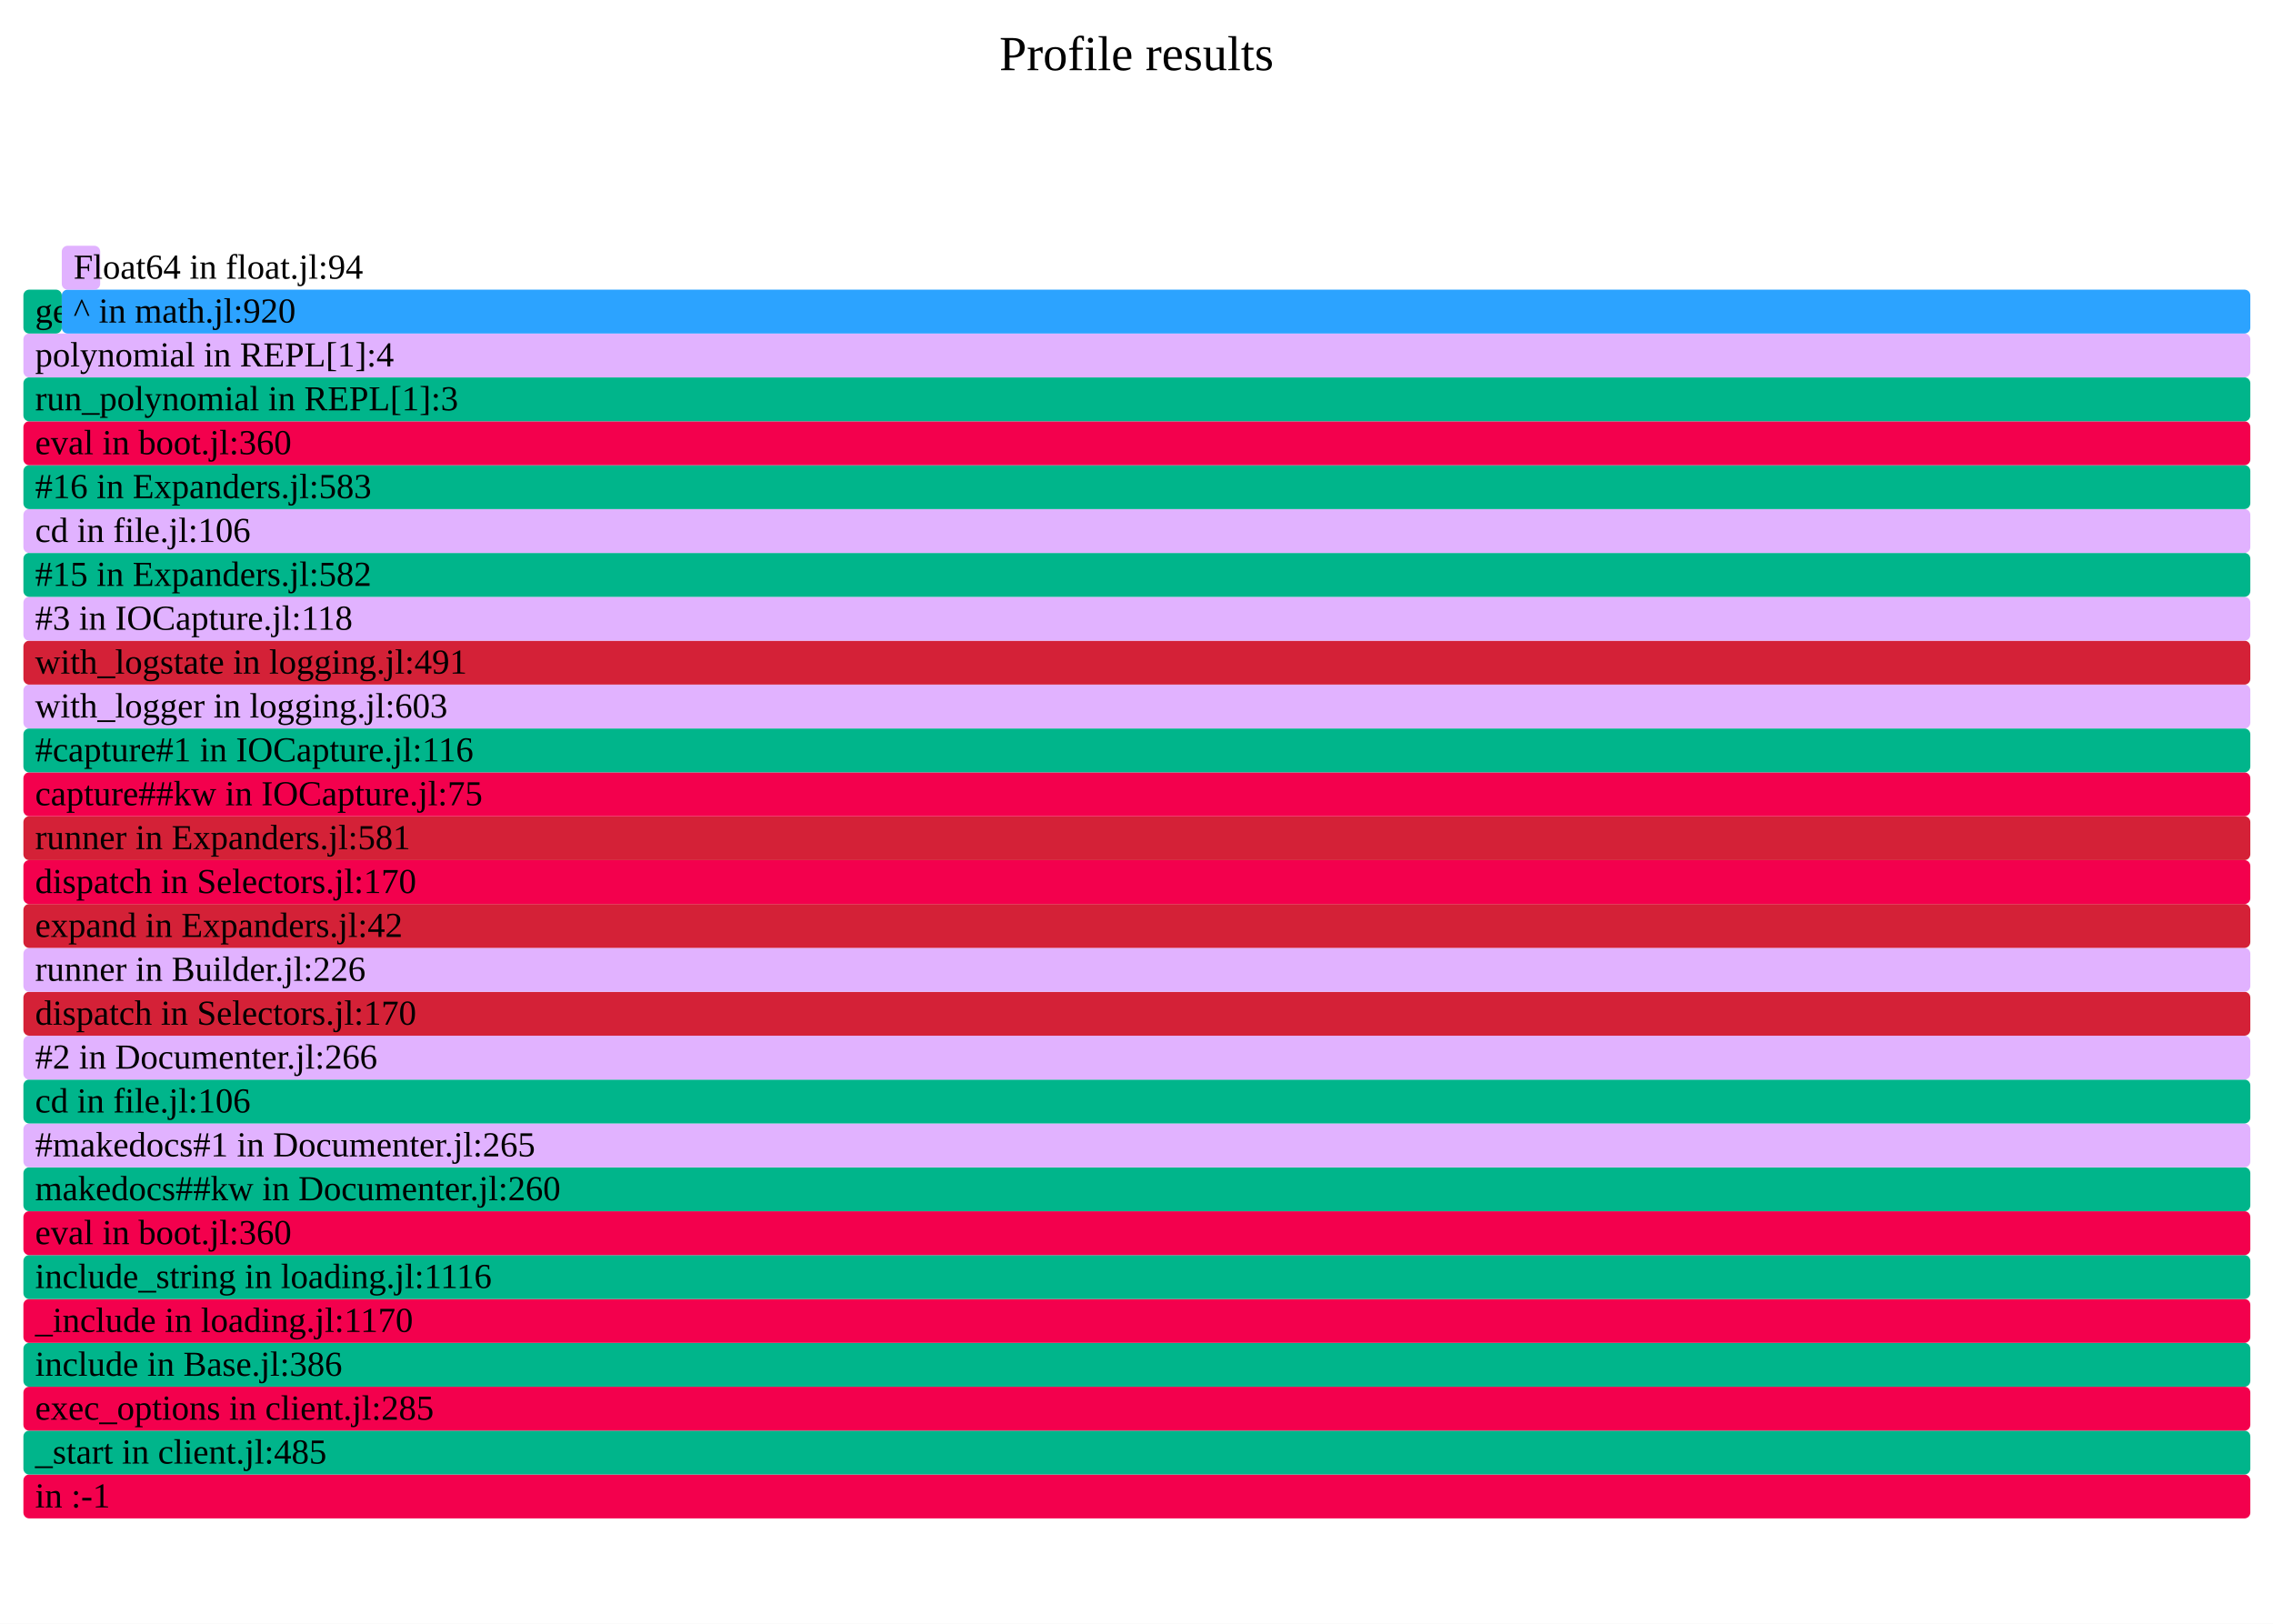
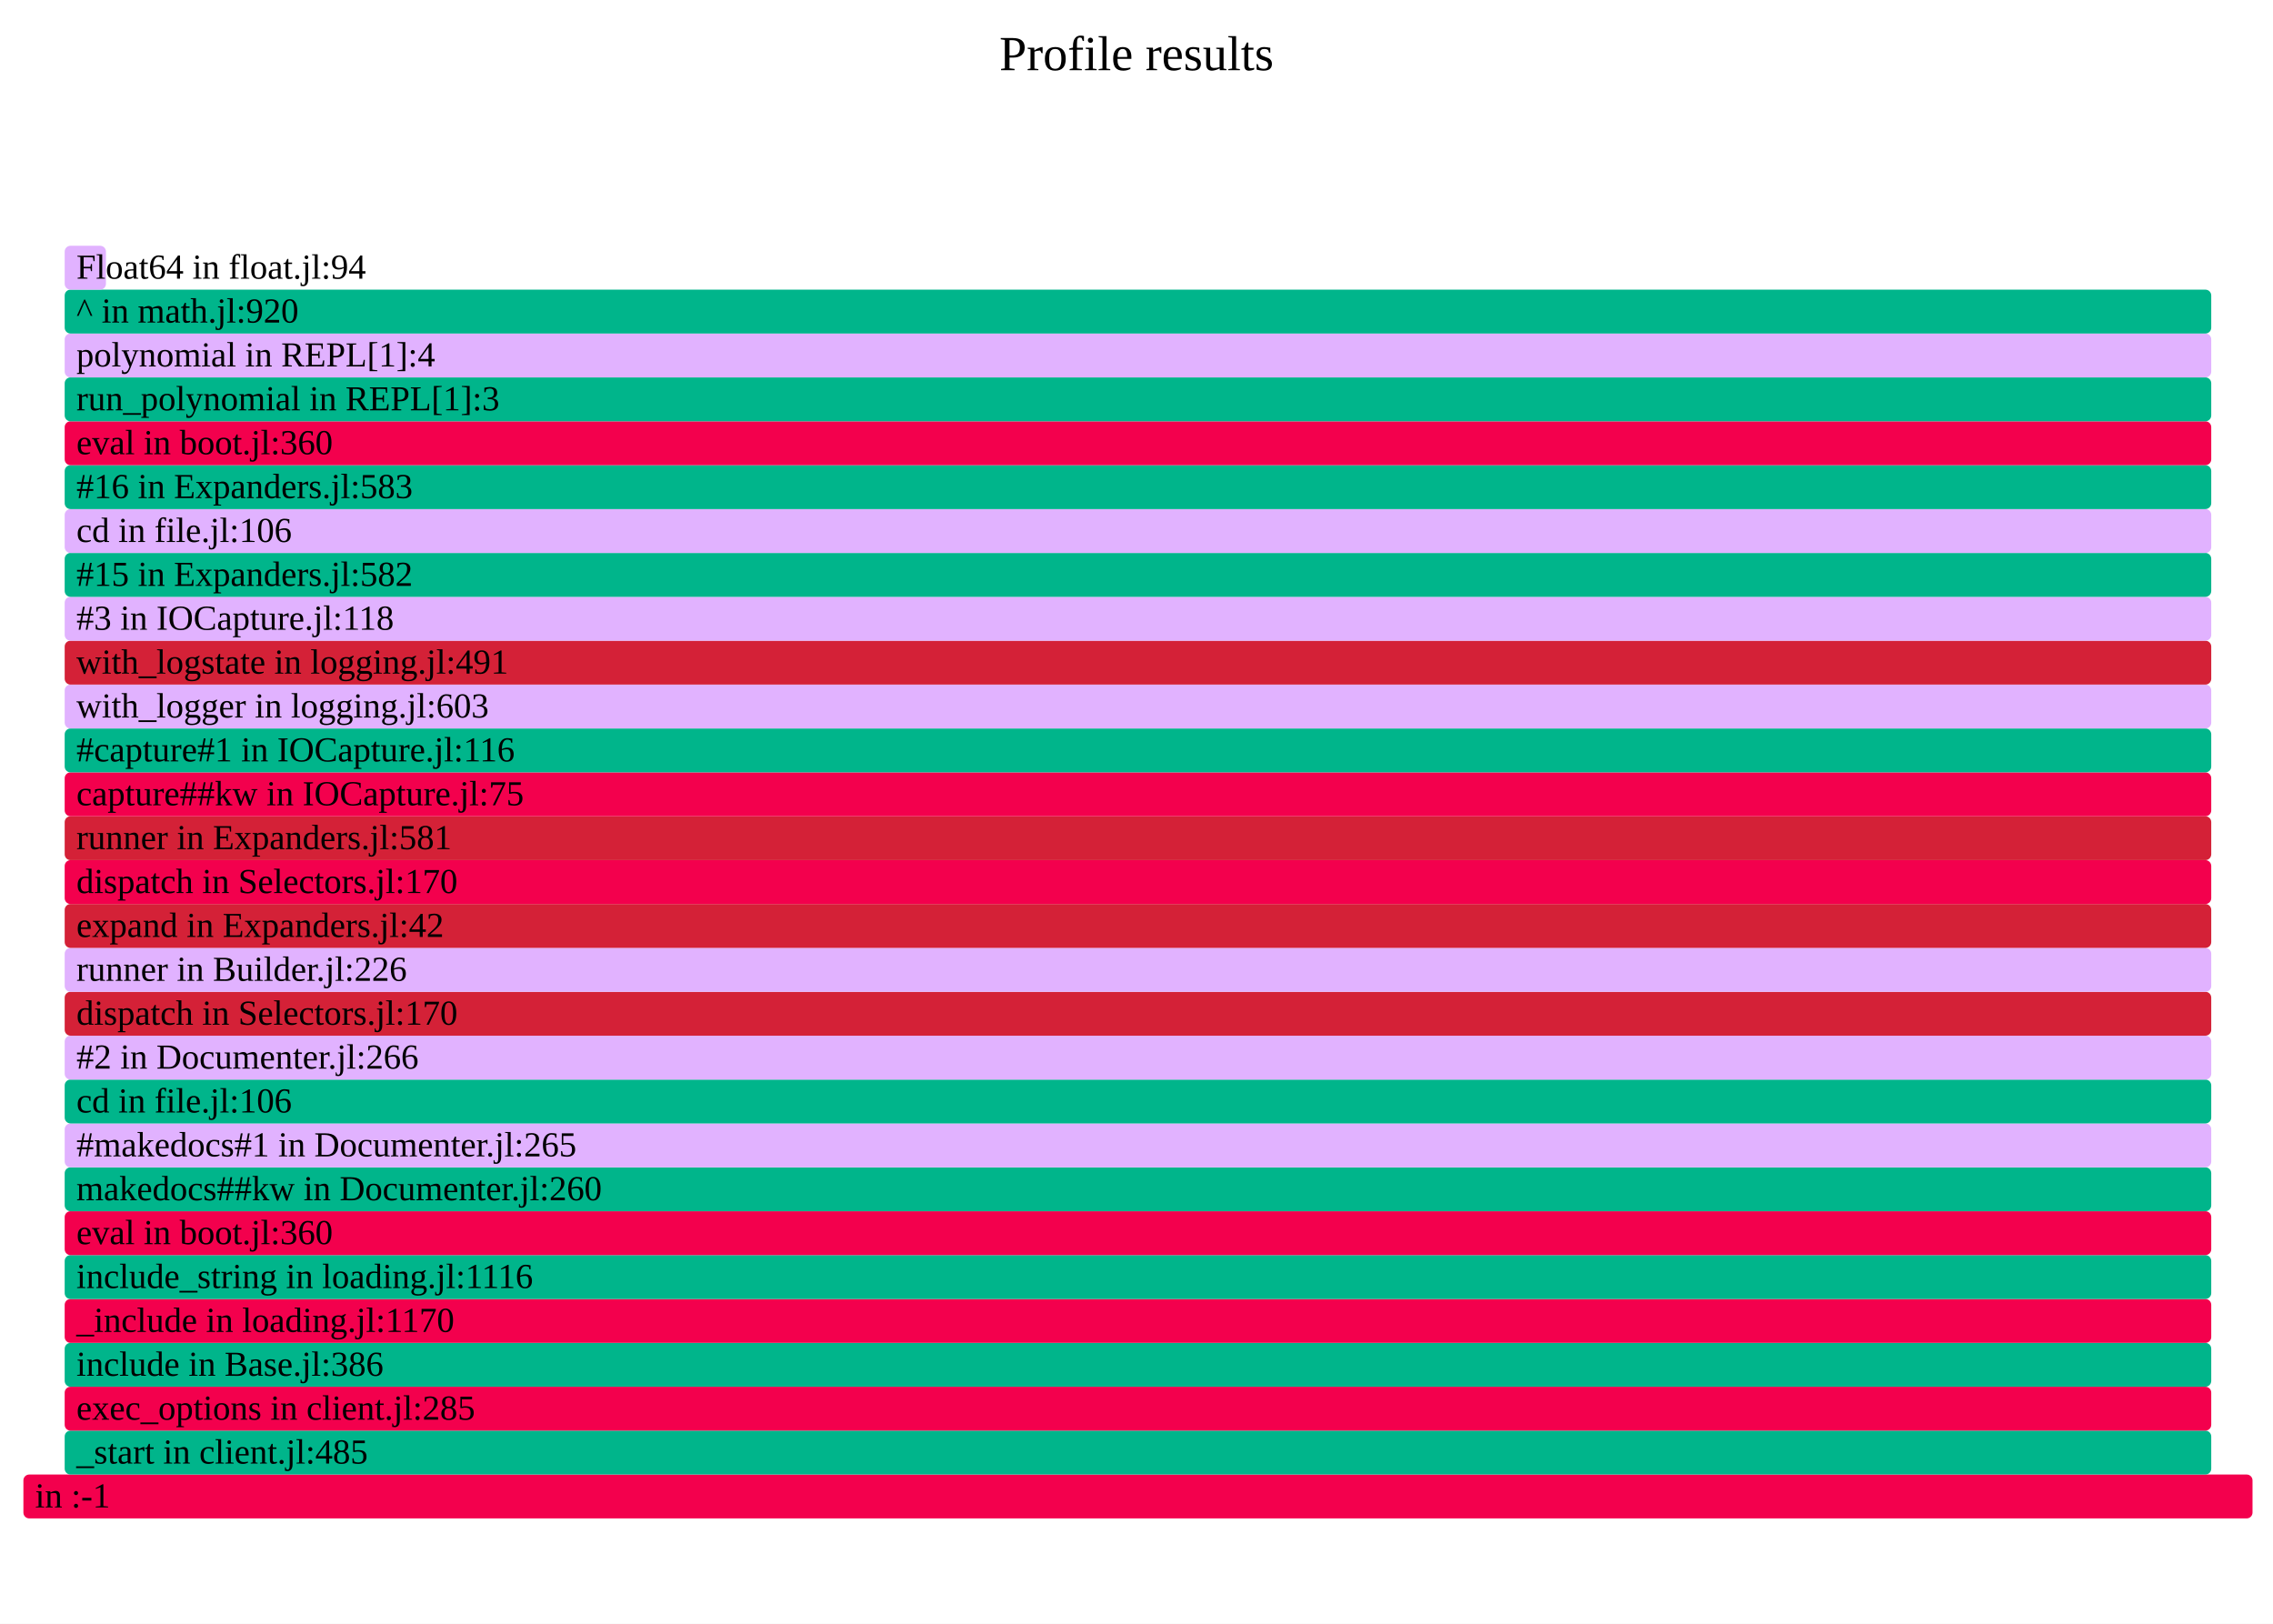
- <svg xmlns="http://www.w3.org/2000/svg" version="1.1" width="777" height="555" viewBox="0 0 777 555" id="fig-0759c5162d19478b801f93465cdafe8c">
+ <svg xmlns="http://www.w3.org/2000/svg" version="1.1" width="777" height="555" viewBox="0 0 777 555" id="fig-2e7b4fa64f26488e8eb2c640ebc6d1b8">
  <defs>
-     <clipPath id="fig-0759c5162d19478b801f93465cdafe8c-clip">
+     <clipPath id="fig-2e7b4fa64f26488e8eb2c640ebc6d1b8-clip">
      <rect x="0" y="0" width="777" height="555" />
    </clipPath>
  </defs>
  <style type="text/css">
-     #fig-0759c5162d19478b801f93465cdafe8c text {
+     #fig-2e7b4fa64f26488e8eb2c640ebc6d1b8 text {
        pointer-events: none;
        font-family: inherit;
        font-size: 12px;
        fill: #000000;
    }
-     text#fig-0759c5162d19478b801f93465cdafe8c-caption {
+     text#fig-2e7b4fa64f26488e8eb2c640ebc6d1b8-caption {
        font-size: 16.8px;
        fill: #000000;
        text-anchor: middle;
    }
-     #fig-0759c5162d19478b801f93465cdafe8c-bg {
+     #fig-2e7b4fa64f26488e8eb2c640ebc6d1b8-bg {
        fill: #FFFFFF;
    }
-     #fig-0759c5162d19478b801f93465cdafe8c-viewport rect, #fig-0759c5162d19478b801f93465cdafe8c-viewport path {
+     #fig-2e7b4fa64f26488e8eb2c640ebc6d1b8-viewport rect, #fig-2e7b4fa64f26488e8eb2c640ebc6d1b8-viewport path {
        vector-effect: non-scaling-stroke;
        fill-opacity: 1;
    }
-     #fig-0759c5162d19478b801f93465cdafe8c-viewport text {
+     #fig-2e7b4fa64f26488e8eb2c640ebc6d1b8-viewport text {
        stroke: #000000;
        stroke-width: 0;
        stroke-opacity: 0.35;
    }
-     #fig-0759c5162d19478b801f93465cdafe8c-viewport rect:hover, #fig-0759c5162d19478b801f93465cdafe8c-viewport path:hover {
+     #fig-2e7b4fa64f26488e8eb2c640ebc6d1b8-viewport rect:hover, #fig-2e7b4fa64f26488e8eb2c640ebc6d1b8-viewport path:hover {
        fill-opacity: 0.75;
        stroke: #000000;
        stroke-width: 0.5;
    }
-     #fig-0759c5162d19478b801f93465cdafe8c-viewport + rect {
+     #fig-2e7b4fa64f26488e8eb2c640ebc6d1b8-viewport + rect {
        fill: #FFFFFF;
        opacity: 0.8;
    }
-     text#fig-0759c5162d19478b801f93465cdafe8c-details{
+     text#fig-2e7b4fa64f26488e8eb2c640ebc6d1b8-details{
        fill: #000000;
    }
</style>
-   <g id="fig-0759c5162d19478b801f93465cdafe8c-frame" clip-path="url(#fig-0759c5162d19478b801f93465cdafe8c-clip)">
-     <rect id="fig-0759c5162d19478b801f93465cdafe8c-bg" x="0" y="0" width="777" height="555" />
-     <text id="fig-0759c5162d19478b801f93465cdafe8c-caption" x="388.5" y="24">Profile results</text>
-     <g id="fig-0759c5162d19478b801f93465cdafe8c-viewport" transform="scale(1)">
-       <rect x="8" y="504" width="761.25" height="15" rx="2" fill="#F3004D" data-dinfo="" />
+   <g id="fig-2e7b4fa64f26488e8eb2c640ebc6d1b8-frame" clip-path="url(#fig-2e7b4fa64f26488e8eb2c640ebc6d1b8-clip)">
+     <rect id="fig-2e7b4fa64f26488e8eb2c640ebc6d1b8-bg" x="0" y="0" width="777" height="555" />
+     <text id="fig-2e7b4fa64f26488e8eb2c640ebc6d1b8-caption" x="388.5" y="24">Profile results</text>
+     <g id="fig-2e7b4fa64f26488e8eb2c640ebc6d1b8-viewport" transform="scale(1)">
+       <rect x="8" y="504" width="762" height="15" rx="2" fill="#F3004D" data-dinfo="" />
      <text x="8" dx="4" y="515.25"> in :-1</text>
-       <rect x="8" y="489" width="761.25" height="15" rx="2" fill="#00B58B" data-dinfo="./" />
-       <text x="8" dx="4" y="500.25">_start in client.jl:485</text>
-       <rect x="8" y="474" width="761.25" height="15" rx="2" fill="#F3004D" data-dinfo="./" />
-       <text x="8" dx="4" y="485.25">exec_options in client.jl:285</text>
-       <rect x="8" y="459" width="761.25" height="15" rx="2" fill="#00B58B" data-dinfo="./" />
-       <text x="8" dx="4" y="470.25">include in Base.jl:386</text>
-       <rect x="8" y="444" width="761.25" height="15" rx="2" fill="#F3004D" data-dinfo="./" />
-       <text x="8" dx="4" y="455.25">_include in loading.jl:1170</text>
-       <rect x="8" y="429" width="761.25" height="15" rx="2" fill="#00B58B" data-dinfo="./" />
-       <text x="8" dx="4" y="440.25">include_string in loading.jl:1116</text>
-       <rect x="8" y="414" width="761.25" height="15" rx="2" fill="#F3004D" data-dinfo="./" />
-       <text x="8" dx="4" y="425.25">eval in boot.jl:360</text>
-       <rect x="8" y="399" width="761.25" height="15" rx="2" fill="#00B58B" data-dinfo="/home/runner/.julia/packages/Documenter/qdbx6/src/" />
-       <text x="8" dx="4" y="410.25">makedocs##kw in Documenter.jl:260</text>
-       <rect x="8" y="384" width="761.25" height="15" rx="2" fill="#E1B2FF" data-dinfo="/home/runner/.julia/packages/Documenter/qdbx6/src/" />
-       <text x="8" dx="4" y="395.25">#makedocs#1 in Documenter.jl:265</text>
-       <rect x="8" y="369" width="761.25" height="15" rx="2" fill="#00B58B" data-dinfo="./" />
-       <text x="8" dx="4" y="380.25">cd in file.jl:106</text>
-       <rect x="8" y="354" width="761.25" height="15" rx="2" fill="#E1B2FF" data-dinfo="/home/runner/.julia/packages/Documenter/qdbx6/src/" />
-       <text x="8" dx="4" y="365.25">#2 in Documenter.jl:266</text>
-       <rect x="8" y="339" width="761.25" height="15" rx="2" fill="#D42137" data-dinfo="/home/runner/.julia/packages/Documenter/qdbx6/src/Utilities/" />
-       <text x="8" dx="4" y="350.25">dispatch in Selectors.jl:170</text>
-       <rect x="8" y="324" width="761.25" height="15" rx="2" fill="#E1B2FF" data-dinfo="/home/runner/.julia/packages/Documenter/qdbx6/src/" />
-       <text x="8" dx="4" y="335.25">runner in Builder.jl:226</text>
-       <rect x="8" y="309" width="761.25" height="15" rx="2" fill="#D42137" data-dinfo="/home/runner/.julia/packages/Documenter/qdbx6/src/" />
-       <text x="8" dx="4" y="320.25">expand in Expanders.jl:42</text>
-       <rect x="8" y="294" width="761.25" height="15" rx="2" fill="#F3004D" data-dinfo="/home/runner/.julia/packages/Documenter/qdbx6/src/Utilities/" />
-       <text x="8" dx="4" y="305.25">dispatch in Selectors.jl:170</text>
-       <rect x="8" y="279" width="761.25" height="15" rx="2" fill="#D42137" data-dinfo="/home/runner/.julia/packages/Documenter/qdbx6/src/" />
-       <text x="8" dx="4" y="290.25">runner in Expanders.jl:581</text>
-       <rect x="8" y="264" width="761.25" height="15" rx="2" fill="#F3004D" data-dinfo="/home/runner/.julia/packages/IOCapture/sXY71/src/" />
-       <text x="8" dx="4" y="275.25">capture##kw in IOCapture.jl:75</text>
-       <rect x="8" y="249" width="761.25" height="15" rx="2" fill="#00B58B" data-dinfo="/home/runner/.julia/packages/IOCapture/sXY71/src/" />
-       <text x="8" dx="4" y="260.25">#capture#1 in IOCapture.jl:116</text>
-       <rect x="8" y="234" width="761.25" height="15" rx="2" fill="#E1B2FF" data-dinfo="./" />
-       <text x="8" dx="4" y="245.25">with_logger in logging.jl:603</text>
-       <rect x="8" y="219" width="761.25" height="15" rx="2" fill="#D42137" data-dinfo="./" />
-       <text x="8" dx="4" y="230.25">with_logstate in logging.jl:491</text>
-       <rect x="8" y="204" width="761.25" height="15" rx="2" fill="#E1B2FF" data-dinfo="/home/runner/.julia/packages/IOCapture/sXY71/src/" />
-       <text x="8" dx="4" y="215.25">#3 in IOCapture.jl:118</text>
-       <rect x="8" y="189" width="761.25" height="15" rx="2" fill="#00B58B" data-dinfo="/home/runner/.julia/packages/Documenter/qdbx6/src/" />
-       <text x="8" dx="4" y="200.25">#15 in Expanders.jl:582</text>
-       <rect x="8" y="174" width="761.25" height="15" rx="2" fill="#E1B2FF" data-dinfo="./" />
-       <text x="8" dx="4" y="185.25">cd in file.jl:106</text>
-       <rect x="8" y="159" width="761.25" height="15" rx="2" fill="#00B58B" data-dinfo="/home/runner/.julia/packages/Documenter/qdbx6/src/" />
-       <text x="8" dx="4" y="170.25">#16 in Expanders.jl:583</text>
-       <rect x="8" y="144" width="761.25" height="15" rx="2" fill="#F3004D" data-dinfo="./" />
-       <text x="8" dx="4" y="155.25">eval in boot.jl:360</text>
-       <rect x="8" y="129" width="761.25" height="15" rx="2" fill="#00B58B" data-dinfo="./" />
-       <text x="8" dx="4" y="140.25">run_polynomial in REPL[1]:3</text>
-       <rect x="8" y="114" width="761.25" height="15" rx="2" fill="#E1B2FF" data-dinfo="./" />
-       <text x="8" dx="4" y="125.25">polynomial in REPL[1]:4</text>
-       <rect x="8" y="99" width="13.12" height="15" rx="2" fill="#00B58B" data-dinfo="./" />
-       <text x="8" dx="4" y="110.25">getindex in array.jl:805</text>
-       <rect x="21.12" y="99" width="748.13" height="15" rx="2" fill="#2CA3FF" data-dinfo="./" />
-       <text x="21.12" dx="4" y="110.25">^ in math.jl:920</text>
-       <rect x="21.12" y="84" width="13.13" height="15" rx="2" fill="#E1B2FF" data-dinfo="./" />
-       <text x="21.12" dx="4" y="95.25">Float64 in float.jl:94</text>
+       <rect x="22.11" y="489" width="733.78" height="15" rx="2" fill="#00B58B" data-dinfo="./" />
+       <text x="22.11" dx="4" y="500.25">_start in client.jl:485</text>
+       <rect x="22.11" y="474" width="733.78" height="15" rx="2" fill="#F3004D" data-dinfo="./" />
+       <text x="22.11" dx="4" y="485.25">exec_options in client.jl:285</text>
+       <rect x="22.11" y="459" width="733.78" height="15" rx="2" fill="#00B58B" data-dinfo="./" />
+       <text x="22.11" dx="4" y="470.25">include in Base.jl:386</text>
+       <rect x="22.11" y="444" width="733.78" height="15" rx="2" fill="#F3004D" data-dinfo="./" />
+       <text x="22.11" dx="4" y="455.25">_include in loading.jl:1170</text>
+       <rect x="22.11" y="429" width="733.78" height="15" rx="2" fill="#00B58B" data-dinfo="./" />
+       <text x="22.11" dx="4" y="440.25">include_string in loading.jl:1116</text>
+       <rect x="22.11" y="414" width="733.78" height="15" rx="2" fill="#F3004D" data-dinfo="./" />
+       <text x="22.11" dx="4" y="425.25">eval in boot.jl:360</text>
+       <rect x="22.11" y="399" width="733.78" height="15" rx="2" fill="#00B58B" data-dinfo="/home/runner/.julia/packages/Documenter/qdbx6/src/" />
+       <text x="22.11" dx="4" y="410.25">makedocs##kw in Documenter.jl:260</text>
+       <rect x="22.11" y="384" width="733.78" height="15" rx="2" fill="#E1B2FF" data-dinfo="/home/runner/.julia/packages/Documenter/qdbx6/src/" />
+       <text x="22.11" dx="4" y="395.25">#makedocs#1 in Documenter.jl:265</text>
+       <rect x="22.11" y="369" width="733.78" height="15" rx="2" fill="#00B58B" data-dinfo="./" />
+       <text x="22.11" dx="4" y="380.25">cd in file.jl:106</text>
+       <rect x="22.11" y="354" width="733.78" height="15" rx="2" fill="#E1B2FF" data-dinfo="/home/runner/.julia/packages/Documenter/qdbx6/src/" />
+       <text x="22.11" dx="4" y="365.25">#2 in Documenter.jl:266</text>
+       <rect x="22.11" y="339" width="733.78" height="15" rx="2" fill="#D42137" data-dinfo="/home/runner/.julia/packages/Documenter/qdbx6/src/Utilities/" />
+       <text x="22.11" dx="4" y="350.25">dispatch in Selectors.jl:170</text>
+       <rect x="22.11" y="324" width="733.78" height="15" rx="2" fill="#E1B2FF" data-dinfo="/home/runner/.julia/packages/Documenter/qdbx6/src/" />
+       <text x="22.11" dx="4" y="335.25">runner in Builder.jl:226</text>
+       <rect x="22.11" y="309" width="733.78" height="15" rx="2" fill="#D42137" data-dinfo="/home/runner/.julia/packages/Documenter/qdbx6/src/" />
+       <text x="22.11" dx="4" y="320.25">expand in Expanders.jl:42</text>
+       <rect x="22.11" y="294" width="733.78" height="15" rx="2" fill="#F3004D" data-dinfo="/home/runner/.julia/packages/Documenter/qdbx6/src/Utilities/" />
+       <text x="22.11" dx="4" y="305.25">dispatch in Selectors.jl:170</text>
+       <rect x="22.11" y="279" width="733.78" height="15" rx="2" fill="#D42137" data-dinfo="/home/runner/.julia/packages/Documenter/qdbx6/src/" />
+       <text x="22.11" dx="4" y="290.25">runner in Expanders.jl:581</text>
+       <rect x="22.11" y="264" width="733.78" height="15" rx="2" fill="#F3004D" data-dinfo="/home/runner/.julia/packages/IOCapture/sXY71/src/" />
+       <text x="22.11" dx="4" y="275.25">capture##kw in IOCapture.jl:75</text>
+       <rect x="22.11" y="249" width="733.78" height="15" rx="2" fill="#00B58B" data-dinfo="/home/runner/.julia/packages/IOCapture/sXY71/src/" />
+       <text x="22.11" dx="4" y="260.25">#capture#1 in IOCapture.jl:116</text>
+       <rect x="22.11" y="234" width="733.78" height="15" rx="2" fill="#E1B2FF" data-dinfo="./" />
+       <text x="22.11" dx="4" y="245.25">with_logger in logging.jl:603</text>
+       <rect x="22.11" y="219" width="733.78" height="15" rx="2" fill="#D42137" data-dinfo="./" />
+       <text x="22.11" dx="4" y="230.25">with_logstate in logging.jl:491</text>
+       <rect x="22.11" y="204" width="733.78" height="15" rx="2" fill="#E1B2FF" data-dinfo="/home/runner/.julia/packages/IOCapture/sXY71/src/" />
+       <text x="22.11" dx="4" y="215.25">#3 in IOCapture.jl:118</text>
+       <rect x="22.11" y="189" width="733.78" height="15" rx="2" fill="#00B58B" data-dinfo="/home/runner/.julia/packages/Documenter/qdbx6/src/" />
+       <text x="22.11" dx="4" y="200.25">#15 in Expanders.jl:582</text>
+       <rect x="22.11" y="174" width="733.78" height="15" rx="2" fill="#E1B2FF" data-dinfo="./" />
+       <text x="22.11" dx="4" y="185.25">cd in file.jl:106</text>
+       <rect x="22.11" y="159" width="733.78" height="15" rx="2" fill="#00B58B" data-dinfo="/home/runner/.julia/packages/Documenter/qdbx6/src/" />
+       <text x="22.11" dx="4" y="170.25">#16 in Expanders.jl:583</text>
+       <rect x="22.11" y="144" width="733.78" height="15" rx="2" fill="#F3004D" data-dinfo="./" />
+       <text x="22.11" dx="4" y="155.25">eval in boot.jl:360</text>
+       <rect x="22.11" y="129" width="733.78" height="15" rx="2" fill="#00B58B" data-dinfo="./" />
+       <text x="22.11" dx="4" y="140.25">run_polynomial in REPL[1]:3</text>
+       <rect x="22.11" y="114" width="733.78" height="15" rx="2" fill="#E1B2FF" data-dinfo="./" />
+       <text x="22.11" dx="4" y="125.25">polynomial in REPL[1]:4</text>
+       <rect x="22.11" y="99" width="733.78" height="15" rx="2" fill="#00B58B" data-dinfo="./" />
+       <text x="22.11" dx="4" y="110.25">^ in math.jl:920</text>
+       <rect x="22.11" y="84" width="14.11" height="15" rx="2" fill="#E1B2FF" data-dinfo="./" />
+       <text x="22.11" dx="4" y="95.25">Float64 in float.jl:94</text>
    </g>
  </g>
</svg>
